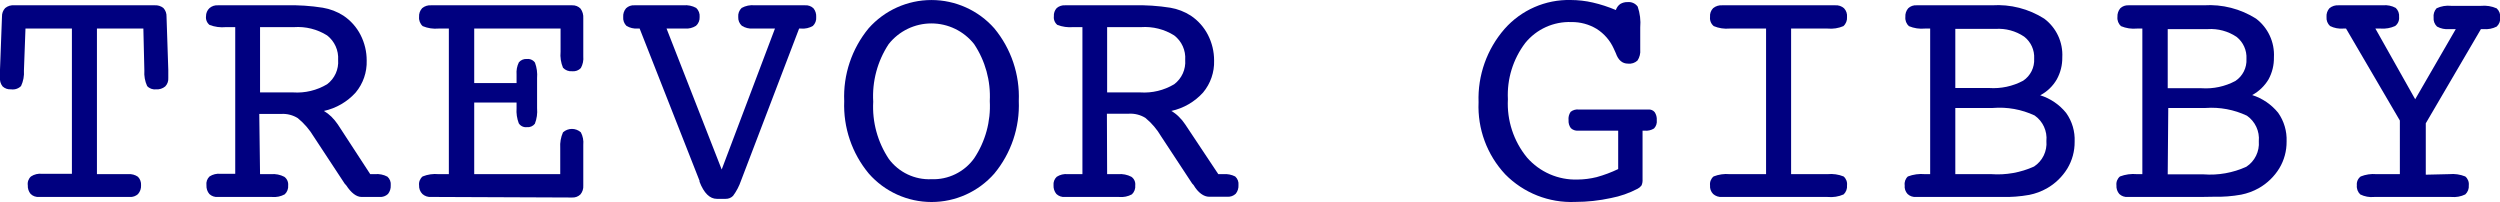
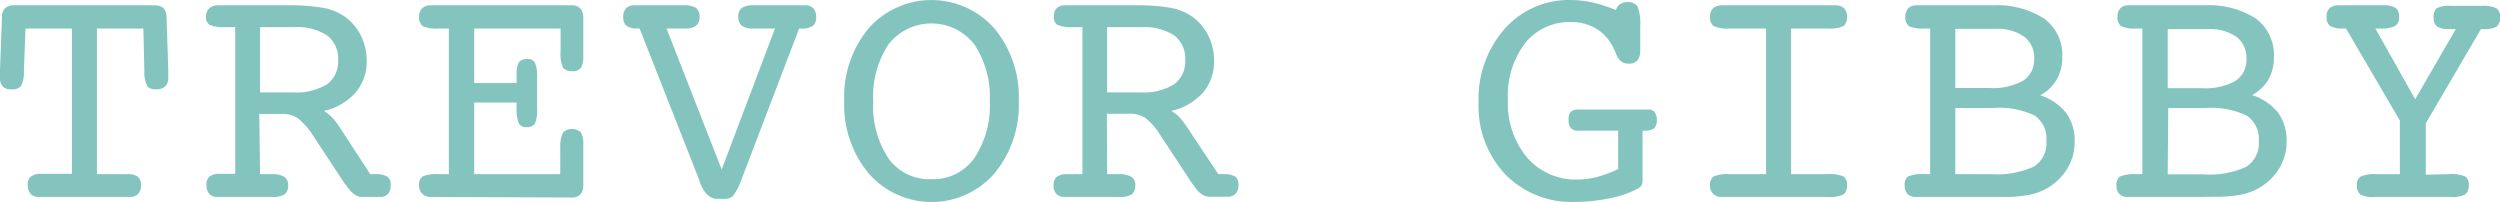
<svg xmlns="http://www.w3.org/2000/svg" viewBox="0 0 226.69 18.31">
  <defs>
-     <style>.cls-1{fill:#000080;}</style>
+     <style>.cls-1{fill:#83c5be;}</style>
  </defs>
  <g id="Layer_2" data-name="Layer 2">
    <g id="Layer_1-2" data-name="Layer 1">
      <path class="cls-1" d="M2.17,6.4a2.85,2.85,0,0,1-.26,1.4A1.06,1.06,0,0,1,1,8.1a1,1,0,0,1-.77-.27A1.13,1.13,0,0,1,0,7q0-.45,0-.69L.18,1.51A1.08,1.08,0,0,1,.47.73,1.13,1.13,0,0,1,1.29.48H14a1.15,1.15,0,0,1,.82.25,1.08,1.08,0,0,1,.28.78l.16,4.83c0,.18,0,.34,0,.5a2,2,0,0,0,0,.22,1,1,0,0,1-.28.78,1.16,1.16,0,0,1-.84.26.93.93,0,0,1-.8-.3,2.89,2.89,0,0,1-.25-1.4L13,2.59H8.79v13.2h2.83a1.35,1.35,0,0,1,.89.24,1,1,0,0,1,.28.77,1.1,1.1,0,0,1-.27.79,1,1,0,0,1-.76.27H3.54a1,1,0,0,1-.76-.27,1.14,1.14,0,0,1-.26-.79A.9.9,0,0,1,2.81,16a1.51,1.51,0,0,1,1-.24H6.52V2.59H2.31Z" />
      <path class="cls-1" d="M23.58,15.79h1a2.2,2.2,0,0,1,1.2.24.86.86,0,0,1,.35.77,1,1,0,0,1-.31.82,2,2,0,0,1-1.15.24H19.75a1,1,0,0,1-.77-.27,1.14,1.14,0,0,1-.26-.79A.93.93,0,0,1,19,16a1.55,1.55,0,0,1,1-.24h1.33V2.46h-.85A3.25,3.25,0,0,1,19,2.26a.87.87,0,0,1-.32-.78A1,1,0,0,1,19,.73a1.08,1.08,0,0,1,.77-.25h6.18A18.22,18.22,0,0,1,29.27.7a5,5,0,0,1,1.87.72,4.65,4.65,0,0,1,1.55,1.74,5.07,5.07,0,0,1,.56,2.33,4.31,4.31,0,0,1-1,2.9,5.44,5.44,0,0,1-2.88,1.67,3.5,3.5,0,0,1,.68.52,4.69,4.69,0,0,1,.58.7l2.94,4.51H34a2,2,0,0,1,1.13.23.91.91,0,0,1,.3.78,1.14,1.14,0,0,1-.25.79,1,1,0,0,1-.76.27H32.8c-.48,0-.95-.36-1.41-1.06l-.13-.14-2.81-4.27A6.47,6.47,0,0,0,27,10.71a2.57,2.57,0,0,0-1.49-.38h-2Zm0-13.33V8.38h3a5.32,5.32,0,0,0,3.08-.74,2.53,2.53,0,0,0,1-2.21,2.6,2.6,0,0,0-1-2.22,5,5,0,0,0-3-.75Z" />
      <path class="cls-1" d="M39.78,17.86h-.69a1.07,1.07,0,0,1-.79-.27A1.05,1.05,0,0,1,38,16.8a.91.91,0,0,1,.32-.8,3.08,3.08,0,0,1,1.44-.21h.94V2.59h-.94a3,3,0,0,1-1.43-.22A1,1,0,0,1,38,1.54a1.06,1.06,0,0,1,.28-.8,1.15,1.15,0,0,1,.82-.26H51.88a1,1,0,0,1,.76.3,1.32,1.32,0,0,1,.25.88V5.11a1.84,1.84,0,0,1-.22,1.06.94.94,0,0,1-.79.29,1,1,0,0,1-.83-.32,3,3,0,0,1-.22-1.45V2.59H43V7.53h3.84V6.75a2.1,2.1,0,0,1,.21-1.1.86.86,0,0,1,.74-.3.78.78,0,0,1,.72.33,3.27,3.27,0,0,1,.19,1.41V9.81a3.1,3.1,0,0,1-.2,1.41.81.81,0,0,1-.73.31.76.76,0,0,1-.73-.35,3.2,3.2,0,0,1-.2-1.37V9.3H43v6.49h7.8V13.42A3,3,0,0,1,51.05,12a1.21,1.21,0,0,1,1.62,0,2,2,0,0,1,.22,1.13v3.69a1.13,1.13,0,0,1-.26.81,1,1,0,0,1-.75.28Z" />
      <path class="cls-1" d="M58,2.59h-.19a1.75,1.75,0,0,1-1-.24,1,1,0,0,1-.3-.81,1.09,1.09,0,0,1,.26-.79,1,1,0,0,1,.76-.27h4.44a2,2,0,0,1,1.16.24,1,1,0,0,1,.31.82,1,1,0,0,1-.33.8,1.63,1.63,0,0,1-1,.25H60.44l5,12.78L70.27,2.59h-2a1.67,1.67,0,0,1-1-.25,1,1,0,0,1-.33-.8,1,1,0,0,1,.31-.82A2,2,0,0,1,68.43.48H73a1,1,0,0,1,.76.27,1.14,1.14,0,0,1,.25.79,1,1,0,0,1-.3.81,1.8,1.8,0,0,1-1.07.24h-.18l-5.27,13.8a5,5,0,0,1-.72,1.37.9.9,0,0,1-.67.27H65c-.64,0-1.17-.52-1.57-1.55l0-.09Z" />
      <path class="cls-1" d="M92.38,9.16a9.71,9.71,0,0,1-2.22,6.58,7.57,7.57,0,0,1-11.38,0,9.67,9.67,0,0,1-2.23-6.57,9.73,9.73,0,0,1,2.21-6.6,7.61,7.61,0,0,1,11.4,0A9.72,9.72,0,0,1,92.38,9.16Zm-7.92,7.09a4.56,4.56,0,0,0,3.87-1.89,8.52,8.52,0,0,0,1.42-5.2A8.53,8.53,0,0,0,88.33,4a4.94,4.94,0,0,0-7.75,0,8.57,8.57,0,0,0-1.4,5.22,8.52,8.52,0,0,0,1.42,5.2A4.56,4.56,0,0,0,84.46,16.25Z" />
      <path class="cls-1" d="M100.39,15.79h1a2.2,2.2,0,0,1,1.2.24.83.83,0,0,1,.35.77,1,1,0,0,1-.3.82,2,2,0,0,1-1.16.24H96.56a1,1,0,0,1-.77-.27,1.14,1.14,0,0,1-.26-.79.93.93,0,0,1,.29-.77,1.55,1.55,0,0,1,1-.24h1.33V2.46h-.85a3.25,3.25,0,0,1-1.42-.2.87.87,0,0,1-.32-.78,1,1,0,0,1,.26-.75,1.08,1.08,0,0,1,.77-.25h6.18a18.42,18.42,0,0,1,3.35.22,5,5,0,0,1,1.86.72,4.65,4.65,0,0,1,1.55,1.74,5.07,5.07,0,0,1,.56,2.33,4.31,4.31,0,0,1-1,2.9,5.44,5.44,0,0,1-2.88,1.67,3.22,3.22,0,0,1,.68.52,4.15,4.15,0,0,1,.58.7l3,4.51h.48A2,2,0,0,1,112,16a.91.91,0,0,1,.3.78,1.14,1.14,0,0,1-.25.79,1,1,0,0,1-.76.27h-1.65c-.48,0-1-.36-1.41-1.06l-.13-.14-2.81-4.27a6.28,6.28,0,0,0-1.43-1.68,2.57,2.57,0,0,0-1.49-.38h-2Zm0-13.33V8.38h3a5.32,5.32,0,0,0,3.08-.74,2.53,2.53,0,0,0,1-2.21,2.57,2.57,0,0,0-1-2.22,5,5,0,0,0-3-.75Z" />
      <path class="cls-1" d="M146.73,15.33V11.85h-3.64a.86.86,0,0,1-.65-.23,1.07,1.07,0,0,1-.21-.72,1.11,1.11,0,0,1,.19-.76,1,1,0,0,1,.73-.21h6.33a.66.66,0,0,1,.56.24,1.16,1.16,0,0,1,.19.73.93.93,0,0,1-.25.75,1.37,1.37,0,0,1-.85.2h-.19v4.41a1.19,1.19,0,0,1-.09.55,1,1,0,0,1-.35.3,8.74,8.74,0,0,1-2.43.85,15.38,15.38,0,0,1-3.24.35,8.4,8.4,0,0,1-6.34-2.5,9,9,0,0,1-2.42-6.54,9.59,9.59,0,0,1,2.36-6.65,7.76,7.76,0,0,1,6-2.62,9.09,9.09,0,0,1,2,.23,12.67,12.67,0,0,1,2.09.68,1.08,1.08,0,0,1,.4-.55,1.23,1.23,0,0,1,.67-.17,1,1,0,0,1,.91.41,4.6,4.6,0,0,1,.23,1.89v2a1.54,1.54,0,0,1-.25,1,1.08,1.08,0,0,1-.86.28c-.51,0-.88-.31-1.1-.94-.08-.18-.14-.32-.19-.42a4.12,4.12,0,0,0-1.55-1.79A4.32,4.32,0,0,0,142.49,2a5.15,5.15,0,0,0-4.19,1.9A7.8,7.8,0,0,0,136.73,9a7.69,7.69,0,0,0,1.73,5.28,5.84,5.84,0,0,0,4.6,2,7.44,7.44,0,0,0,1.72-.22A11.63,11.63,0,0,0,146.73,15.33Z" />
      <path class="cls-1" d="M165.72,15.79a3.1,3.1,0,0,1,1.45.21.91.91,0,0,1,.31.8,1,1,0,0,1-.31.83,2.9,2.9,0,0,1-1.45.23h-9.58a1.09,1.09,0,0,1-.8-.27,1,1,0,0,1-.28-.79.91.91,0,0,1,.32-.8,3.16,3.16,0,0,1,1.45-.21h3.31V2.59h-3.31a3,3,0,0,1-1.43-.22.93.93,0,0,1-.34-.83,1,1,0,0,1,.28-.8,1.18,1.18,0,0,1,.83-.26h10.24a1.09,1.09,0,0,1,.8.27,1,1,0,0,1,.27.79,1,1,0,0,1-.33.83,2.92,2.92,0,0,1-1.43.22h-3.31v13.2Z" />
      <path class="cls-1" d="M180.3,17.86h-6.57a1,1,0,0,1-.76-.27,1,1,0,0,1-.26-.79A.91.91,0,0,1,173,16a3.46,3.46,0,0,1,1.54-.21h.48V2.59h-.48a3,3,0,0,1-1.45-.22,1,1,0,0,1-.32-.83,1.09,1.09,0,0,1,.26-.79,1,1,0,0,1,.76-.27h6.84a7.88,7.88,0,0,1,4.73,1.21A4.1,4.1,0,0,1,187,5.2a4,4,0,0,1-.5,2A3.76,3.76,0,0,1,185,8.64a4.91,4.91,0,0,1,2.35,1.6,4.17,4.17,0,0,1,.77,2.61,4.62,4.62,0,0,1-.66,2.43,5.19,5.19,0,0,1-1.86,1.8,5.39,5.39,0,0,1-1.59.59,12.3,12.3,0,0,1-2.49.19Zm-3-9.88h3.06a5.72,5.72,0,0,0,3.09-.66,2.25,2.25,0,0,0,1-2,2.35,2.35,0,0,0-.91-2,4.15,4.15,0,0,0-2.6-.7h-3.64Zm0,7.81h3.25a8,8,0,0,0,3.89-.69,2.51,2.51,0,0,0,1.12-2.31,2.53,2.53,0,0,0-1.07-2.32,7.5,7.5,0,0,0-3.79-.68h-3.4Z" />
      <path class="cls-1" d="M199.5,17.86h-6.56a1,1,0,0,1-.77-.27,1.09,1.09,0,0,1-.26-.79.91.91,0,0,1,.32-.8,3.46,3.46,0,0,1,1.54-.21h.49V2.59h-.49a3,3,0,0,1-1.45-.22,1,1,0,0,1-.32-.83,1.14,1.14,0,0,1,.26-.79A1,1,0,0,1,193,.48h6.84a7.9,7.9,0,0,1,4.73,1.21,4.12,4.12,0,0,1,1.62,3.51,4,4,0,0,1-.49,2,3.9,3.9,0,0,1-1.48,1.42,5,5,0,0,1,2.35,1.6,4.23,4.23,0,0,1,.77,2.61,4.62,4.62,0,0,1-.66,2.43,5.19,5.19,0,0,1-1.86,1.8,5.45,5.45,0,0,1-1.6.59,12.3,12.3,0,0,1-2.49.19ZM196.56,8h3.06a5.71,5.71,0,0,0,3.08-.66,2.25,2.25,0,0,0,1-2,2.37,2.37,0,0,0-.9-2,4.2,4.2,0,0,0-2.61-.7h-3.63Zm0,7.81h3.25a7.91,7.91,0,0,0,3.88-.69,2.52,2.52,0,0,0,1.13-2.31,2.54,2.54,0,0,0-1.08-2.32A7.5,7.5,0,0,0,200,9.79h-3.39Z" />
      <path class="cls-1" d="M222.1,15.79a3.08,3.08,0,0,1,1.44.21.91.91,0,0,1,.32.8,1,1,0,0,1-.32.83,2.37,2.37,0,0,1-1.26.23h-7a2.32,2.32,0,0,1-1.26-.23,1,1,0,0,1-.31-.83.88.88,0,0,1,.35-.8,3.12,3.12,0,0,1,1.42-.21h2.13V10.93l-4.88-8.34h-.25a2.27,2.27,0,0,1-1.2-.23,1,1,0,0,1-.32-.82,1.06,1.06,0,0,1,.27-.8,1.19,1.19,0,0,1,.84-.26h4a2,2,0,0,1,1.17.24,1,1,0,0,1,.3.82.91.91,0,0,1-.36.82,2.67,2.67,0,0,1-1.31.23h-.48L219,9l3.68-6.36h-.6a1.93,1.93,0,0,1-1.1-.23,1,1,0,0,1-.31-.82,1.06,1.06,0,0,1,.27-.84,2.51,2.51,0,0,1,1.33-.22h2.69a2.83,2.83,0,0,1,1.43.23,1,1,0,0,1,.32.83,1,1,0,0,1-.32.82,2.2,2.2,0,0,1-1.19.23h-.24l-5,8.54v4.66Z" />
    </g>
  </g>
</svg>
